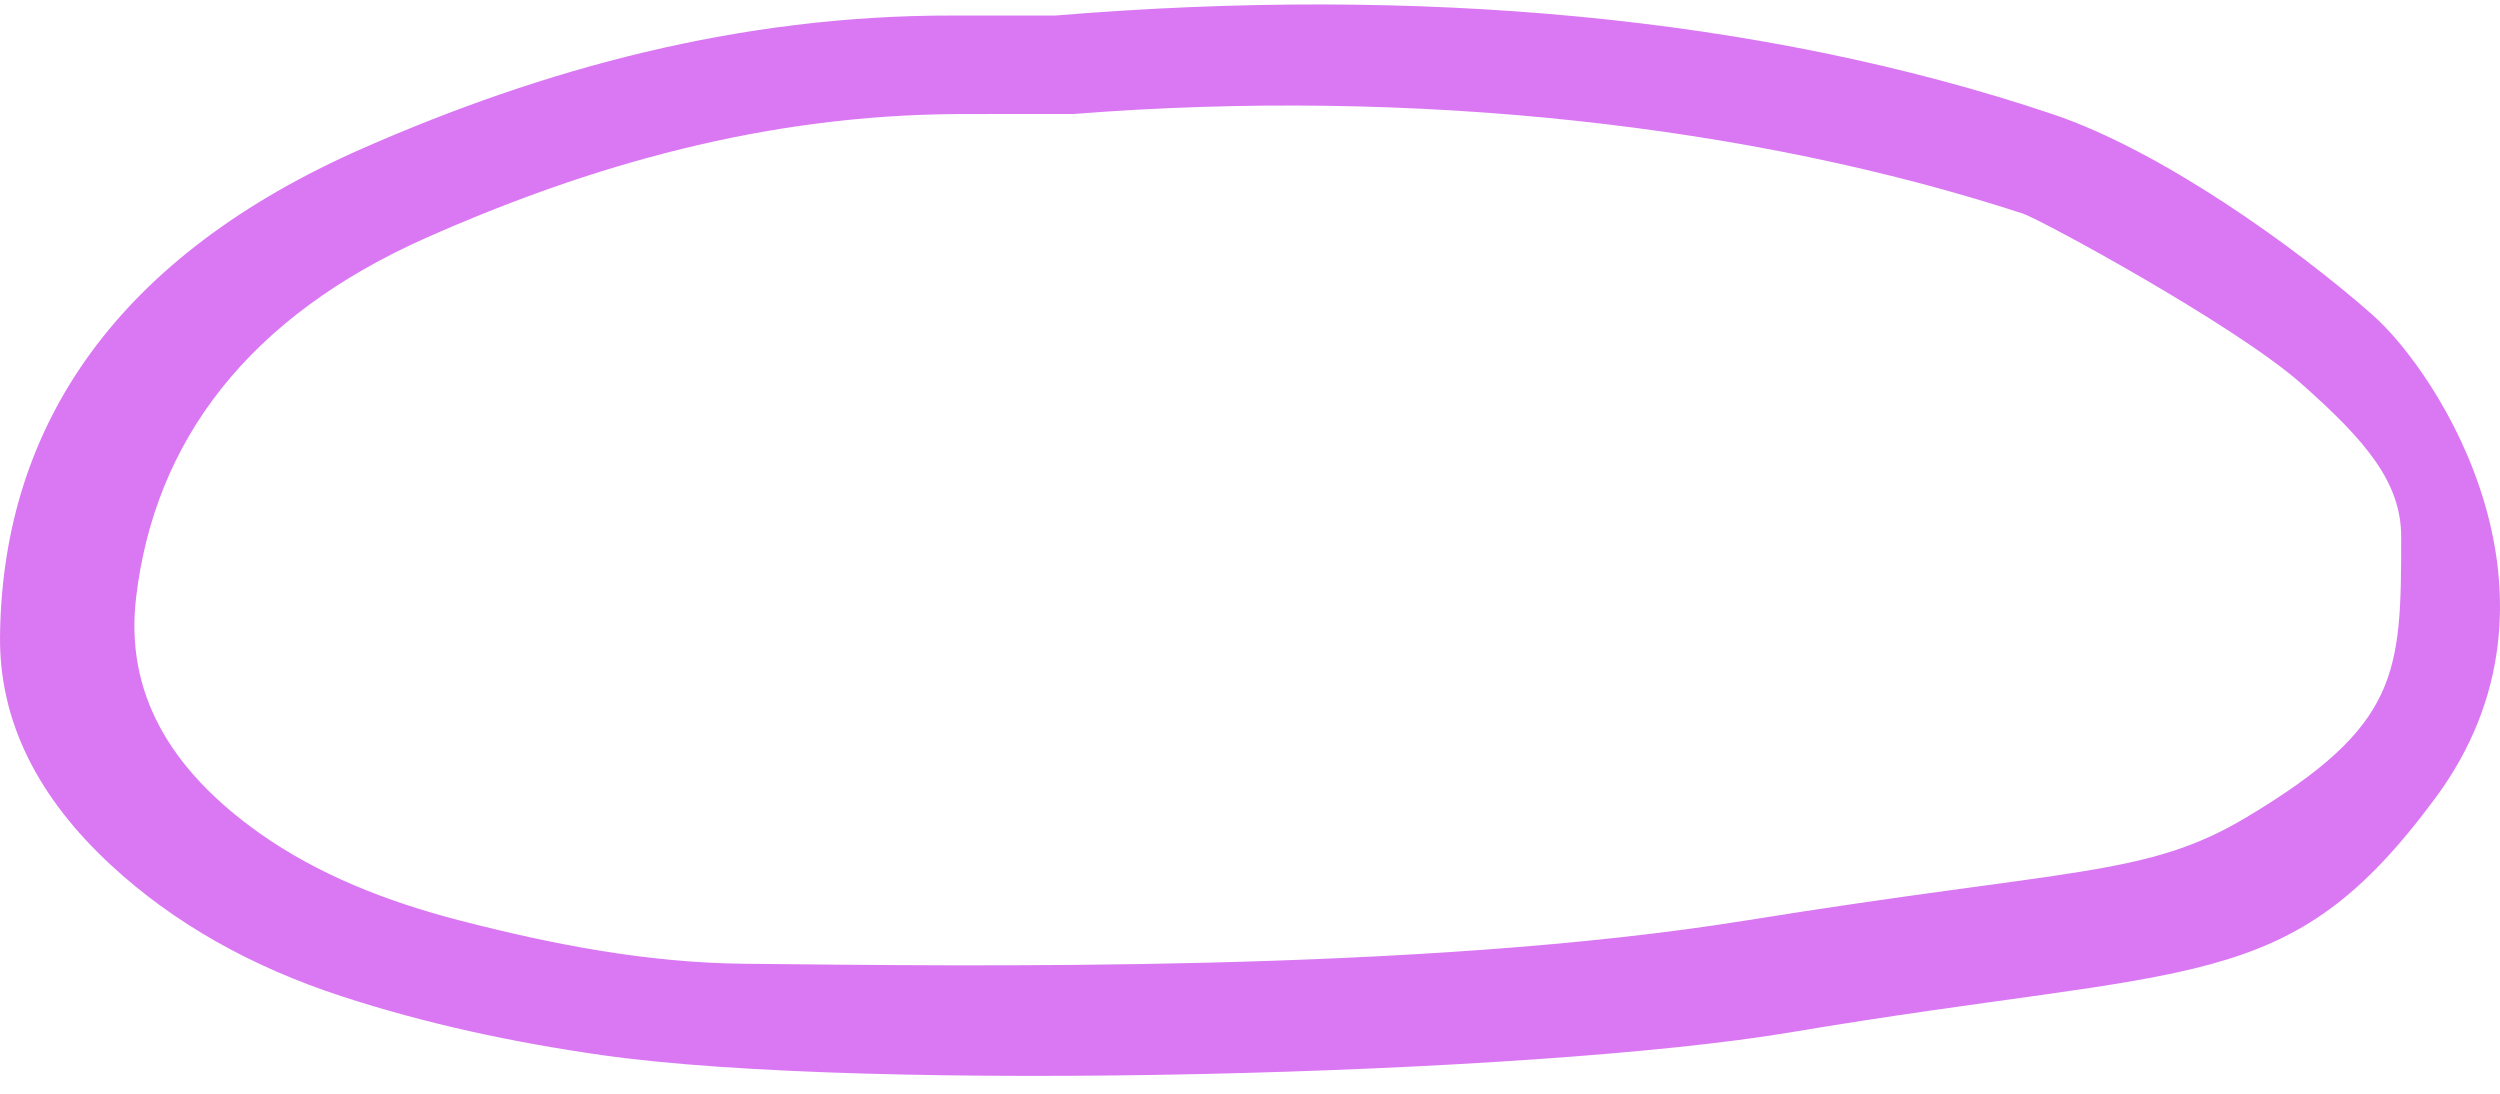
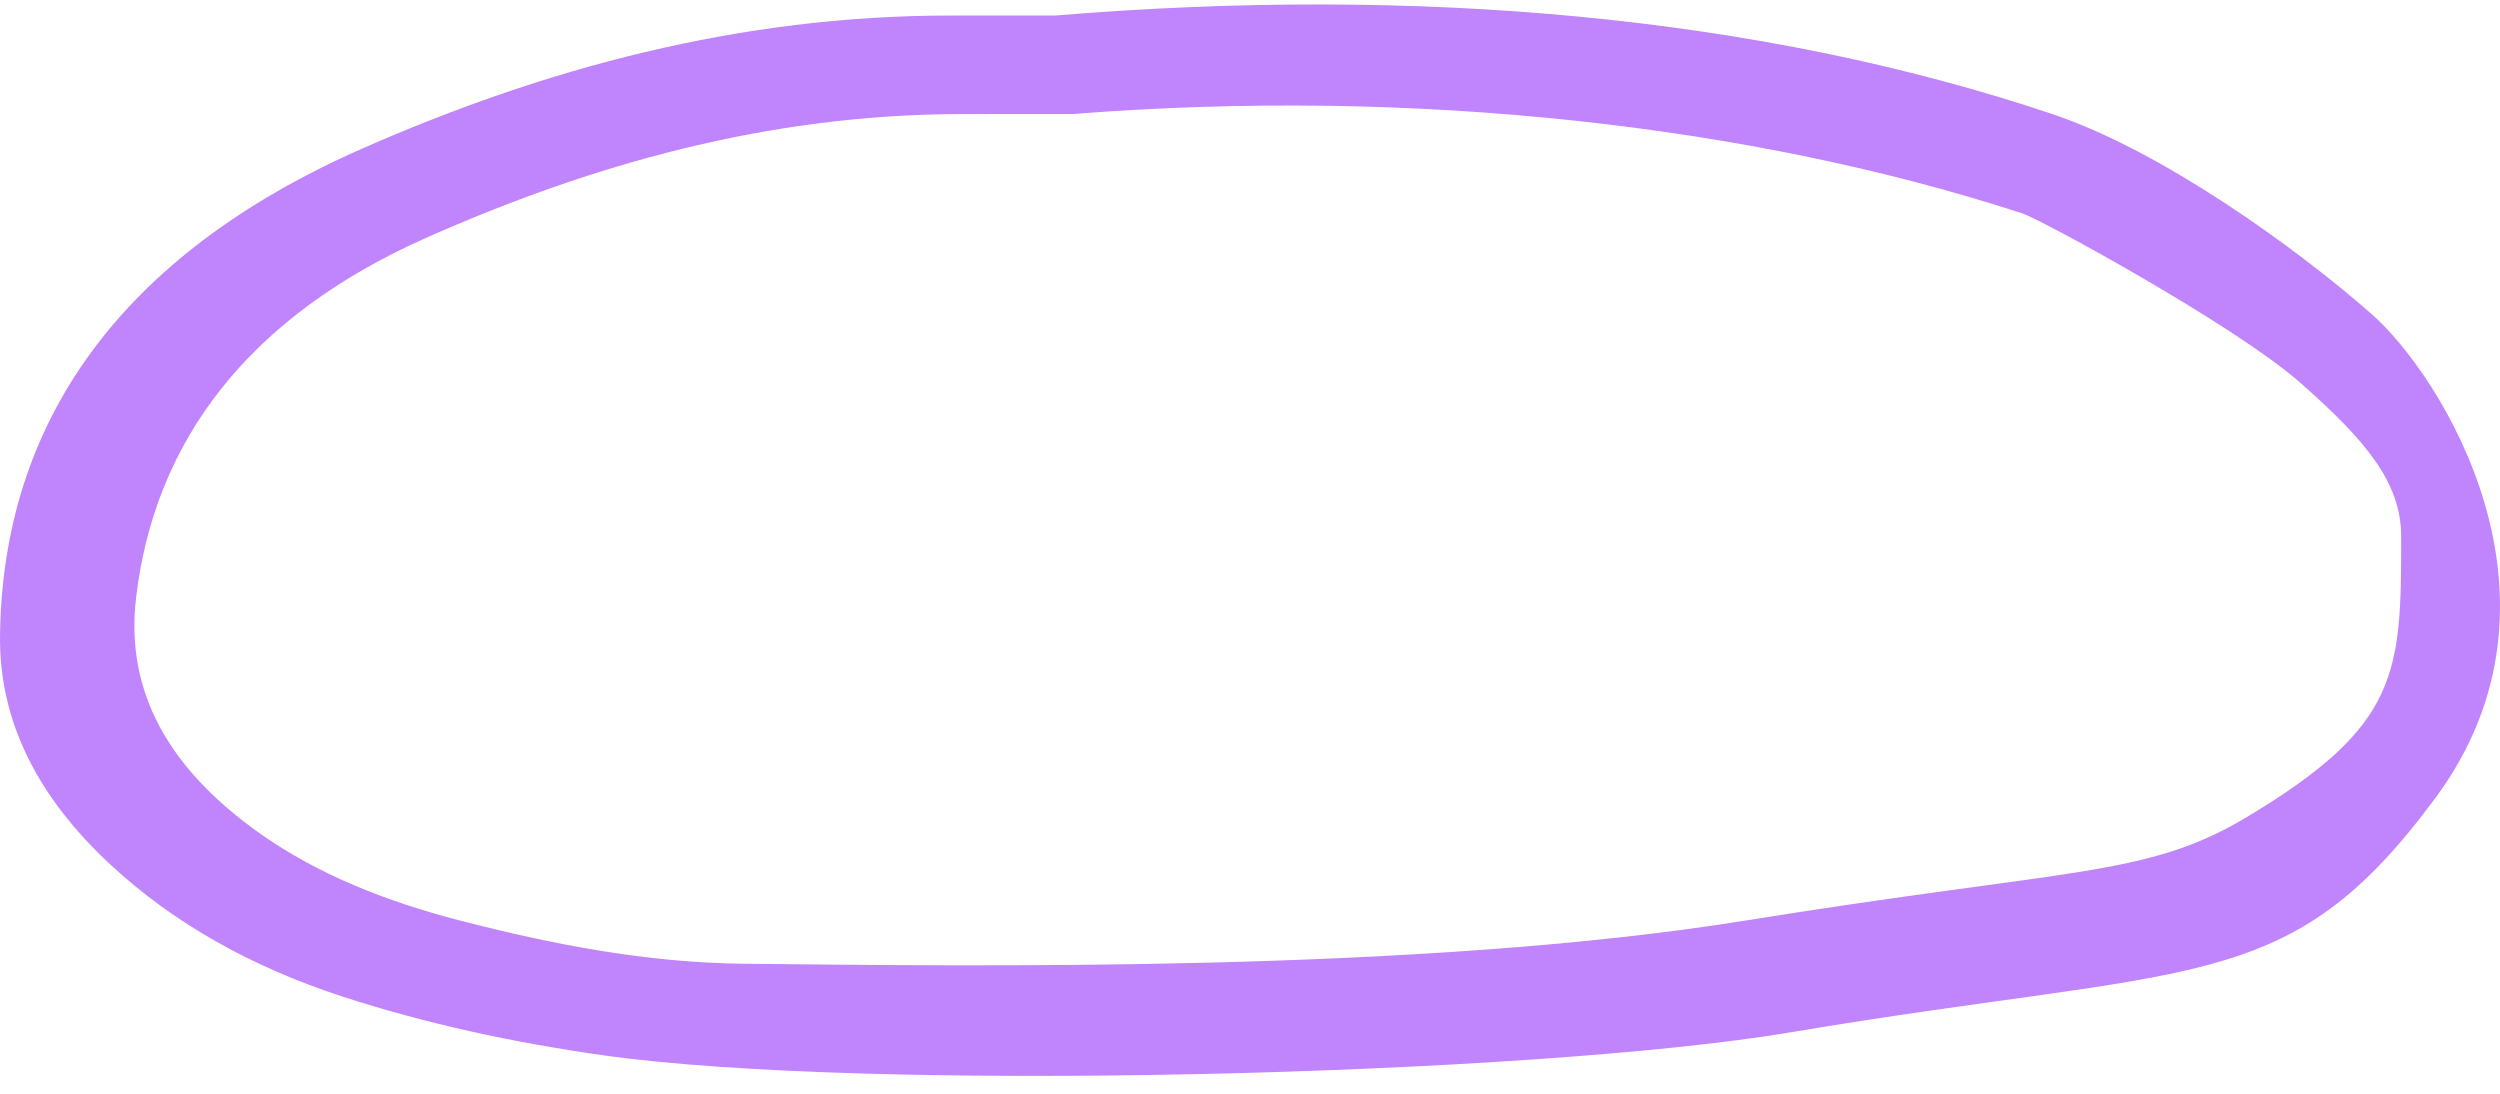
<svg xmlns="http://www.w3.org/2000/svg" width="80" height="35" viewBox="0 0 80 35" fill="none">
-   <path fill-rule="evenodd" clip-rule="evenodd" d="M30.681 3.65C24.488 3.675 18.877 5.291 13.671 7.595C7.937 10.133 4.946 14.119 4.355 19.121C3.998 22.139 5.407 24.607 8.308 26.664C10.164 27.978 12.354 28.846 14.712 29.455C17.657 30.216 20.685 30.809 23.815 30.84C31.058 30.911 45.422 31.139 55.874 29.455C66.327 27.771 68.679 28.072 71.883 26.155C76.791 23.22 76.838 21.549 76.838 17.176C76.838 15.457 75.737 14.122 73.617 12.255C71.497 10.387 65.294 7.018 64.727 6.833C56.106 4.018 45.27 2.784 34.335 3.649C33.993 3.649 32.337 3.645 30.681 3.65ZM65.675 3.65C69.166 4.823 73.461 7.91 75.909 10.065C78.066 11.964 82.67 19.121 77.941 25.524C73.212 31.926 70.332 30.84 57.294 33.035C49.122 34.411 27.78 34.975 19.267 33.764C16.396 33.355 13.616 32.756 10.942 31.884C8.036 30.936 5.558 29.54 3.554 27.686C1.247 25.552 -0.032 23.119 0.001 20.345C0.079 13.543 3.824 8.165 11.615 4.744C17.371 2.216 23.627 0.486 30.477 0.497C31.93 0.499 33.383 0.497 33.77 0.497C45.322 -0.46 56.287 0.499 65.675 3.65Z" fill="#DA77F2" />
+   <path fill-rule="evenodd" clip-rule="evenodd" d="M30.681 3.65C24.488 3.675 18.877 5.291 13.671 7.595C7.937 10.133 4.946 14.119 4.355 19.121C3.998 22.139 5.407 24.607 8.308 26.664C10.164 27.978 12.354 28.846 14.712 29.455C17.657 30.216 20.685 30.809 23.815 30.84C31.058 30.911 45.422 31.139 55.874 29.455C66.327 27.771 68.679 28.072 71.883 26.155C76.791 23.22 76.838 21.549 76.838 17.176C76.838 15.457 75.737 14.122 73.617 12.255C71.497 10.387 65.294 7.018 64.727 6.833C56.106 4.018 45.27 2.784 34.335 3.649C33.993 3.649 32.337 3.645 30.681 3.65ZM65.675 3.65C69.166 4.823 73.461 7.91 75.909 10.065C78.066 11.964 82.67 19.121 77.941 25.524C73.212 31.926 70.332 30.84 57.294 33.035C49.122 34.411 27.78 34.975 19.267 33.764C16.396 33.355 13.616 32.756 10.942 31.884C8.036 30.936 5.558 29.54 3.554 27.686C1.247 25.552 -0.032 23.119 0.001 20.345C0.079 13.543 3.824 8.165 11.615 4.744C17.371 2.216 23.627 0.486 30.477 0.497C31.93 0.499 33.383 0.497 33.77 0.497C45.322 -0.46 56.287 0.499 65.675 3.65Z" fill="#C084FC" />
</svg>
